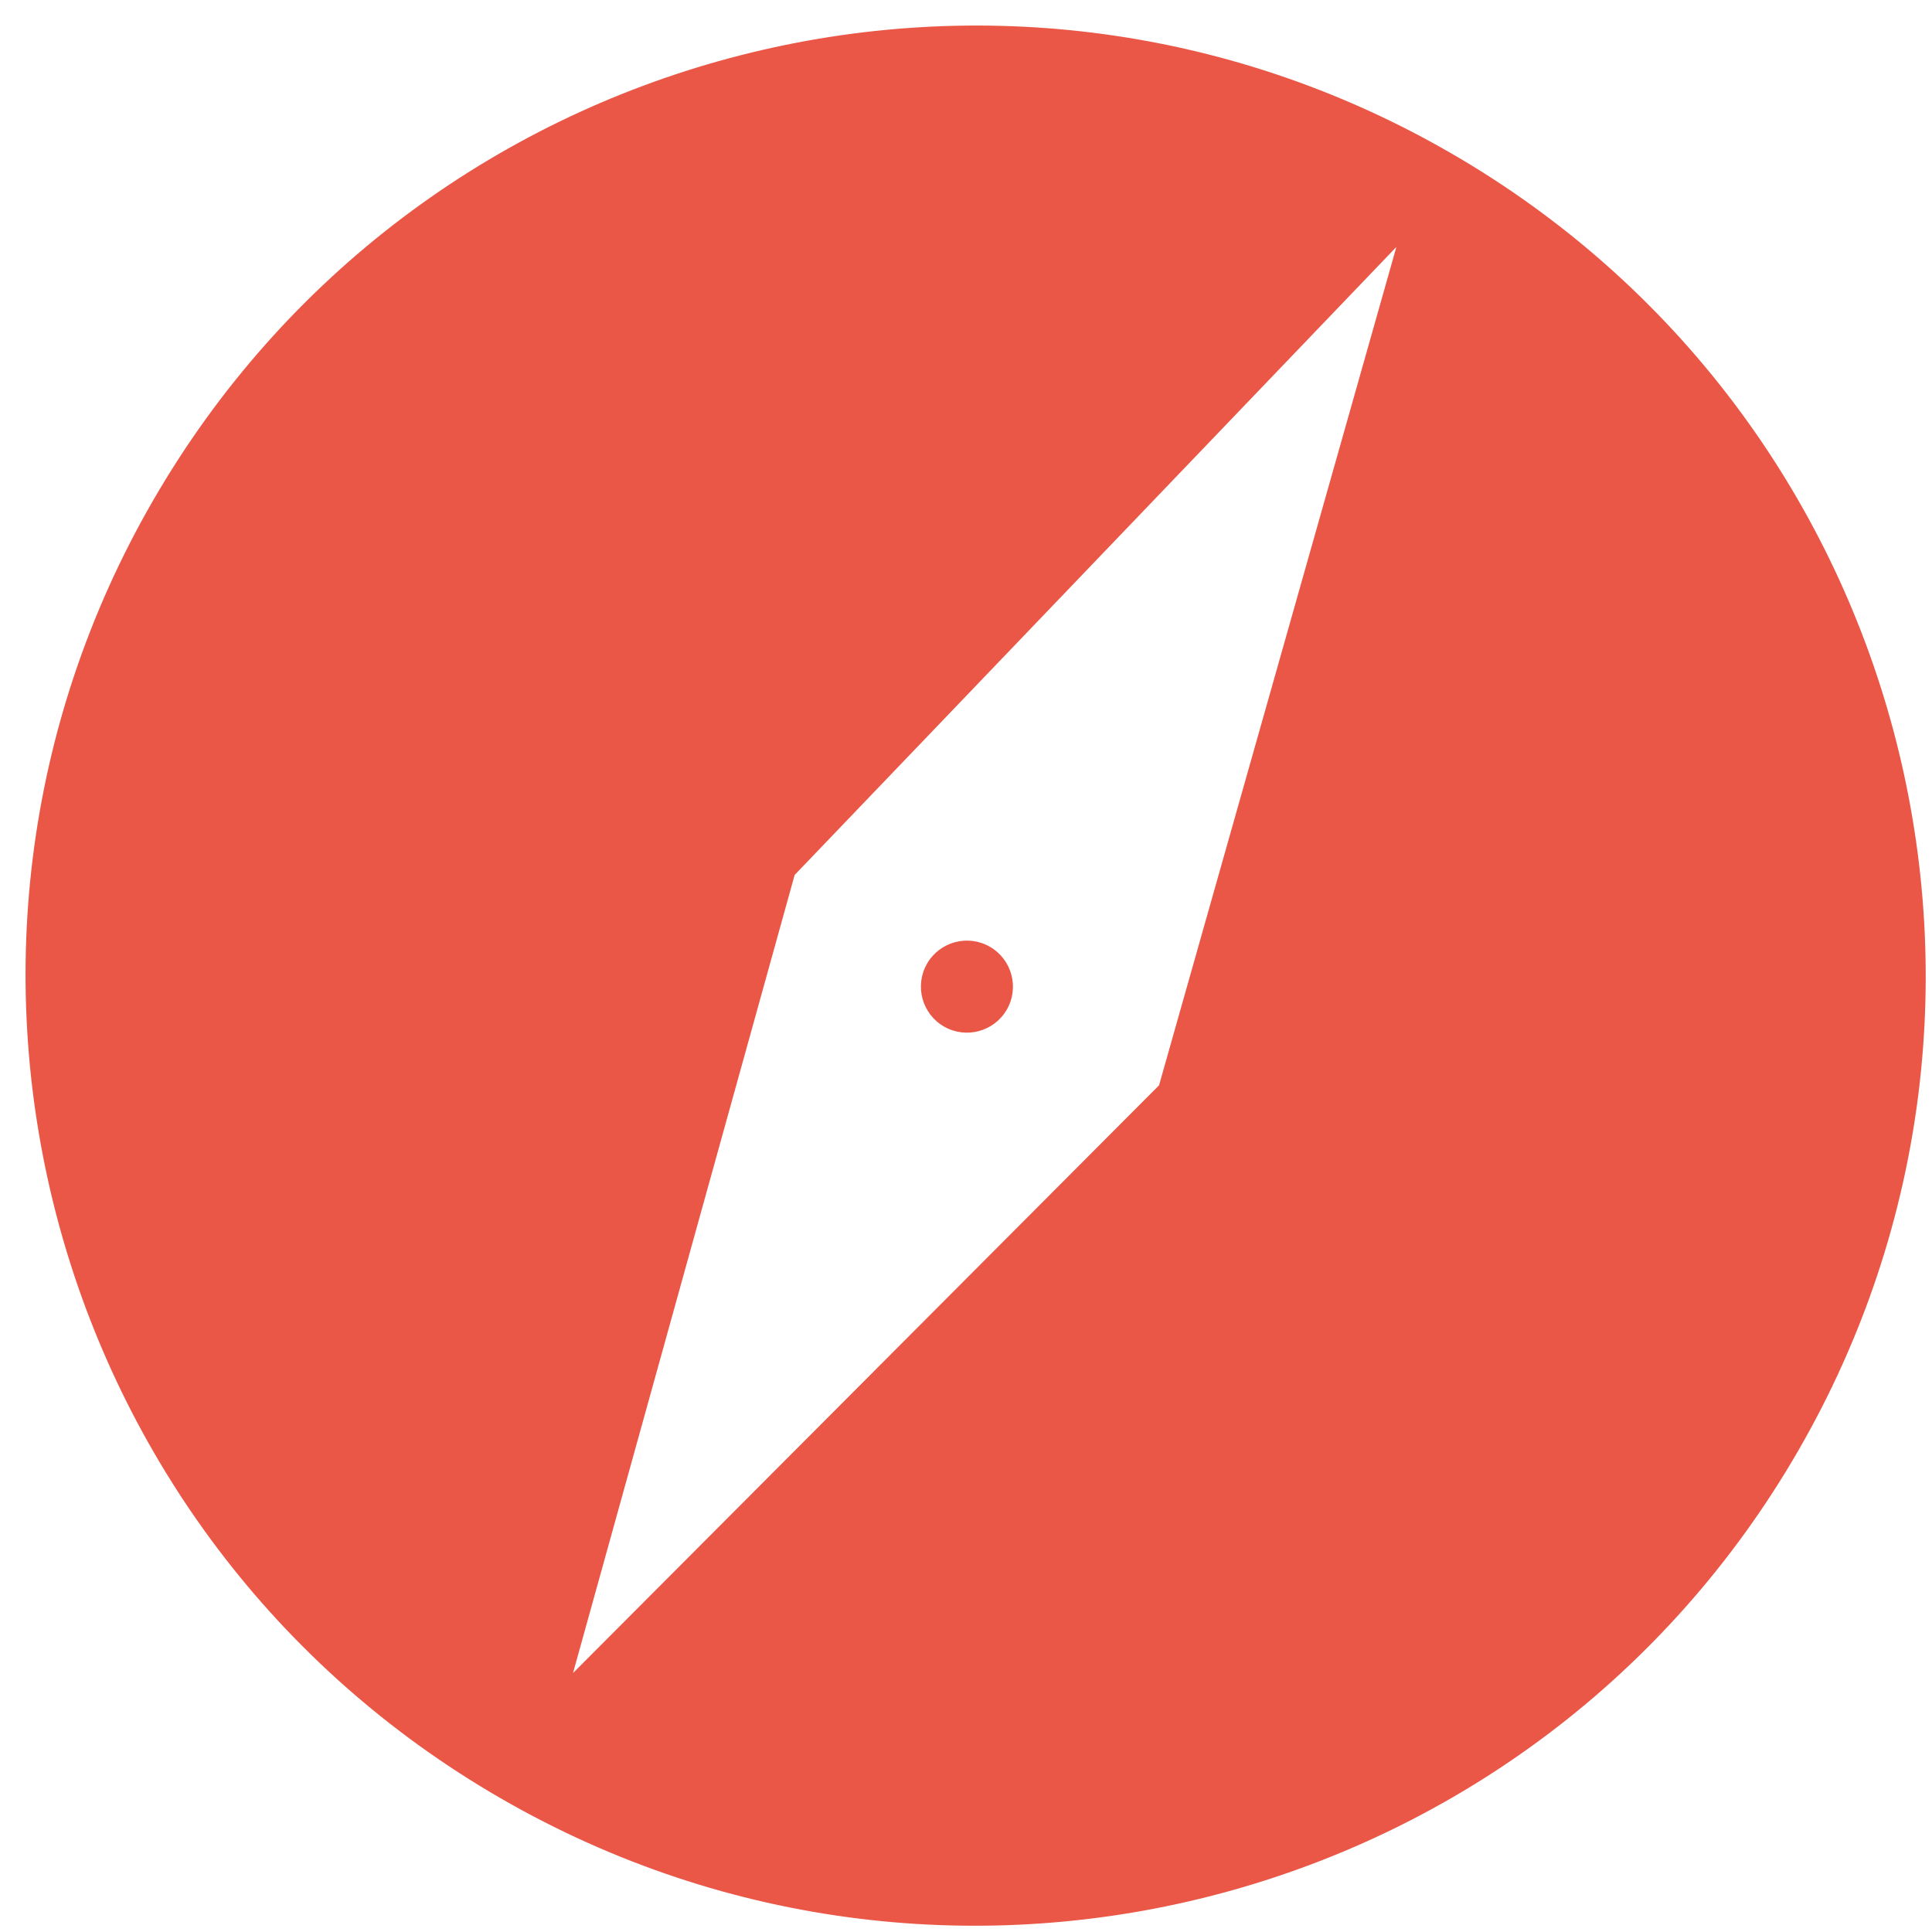
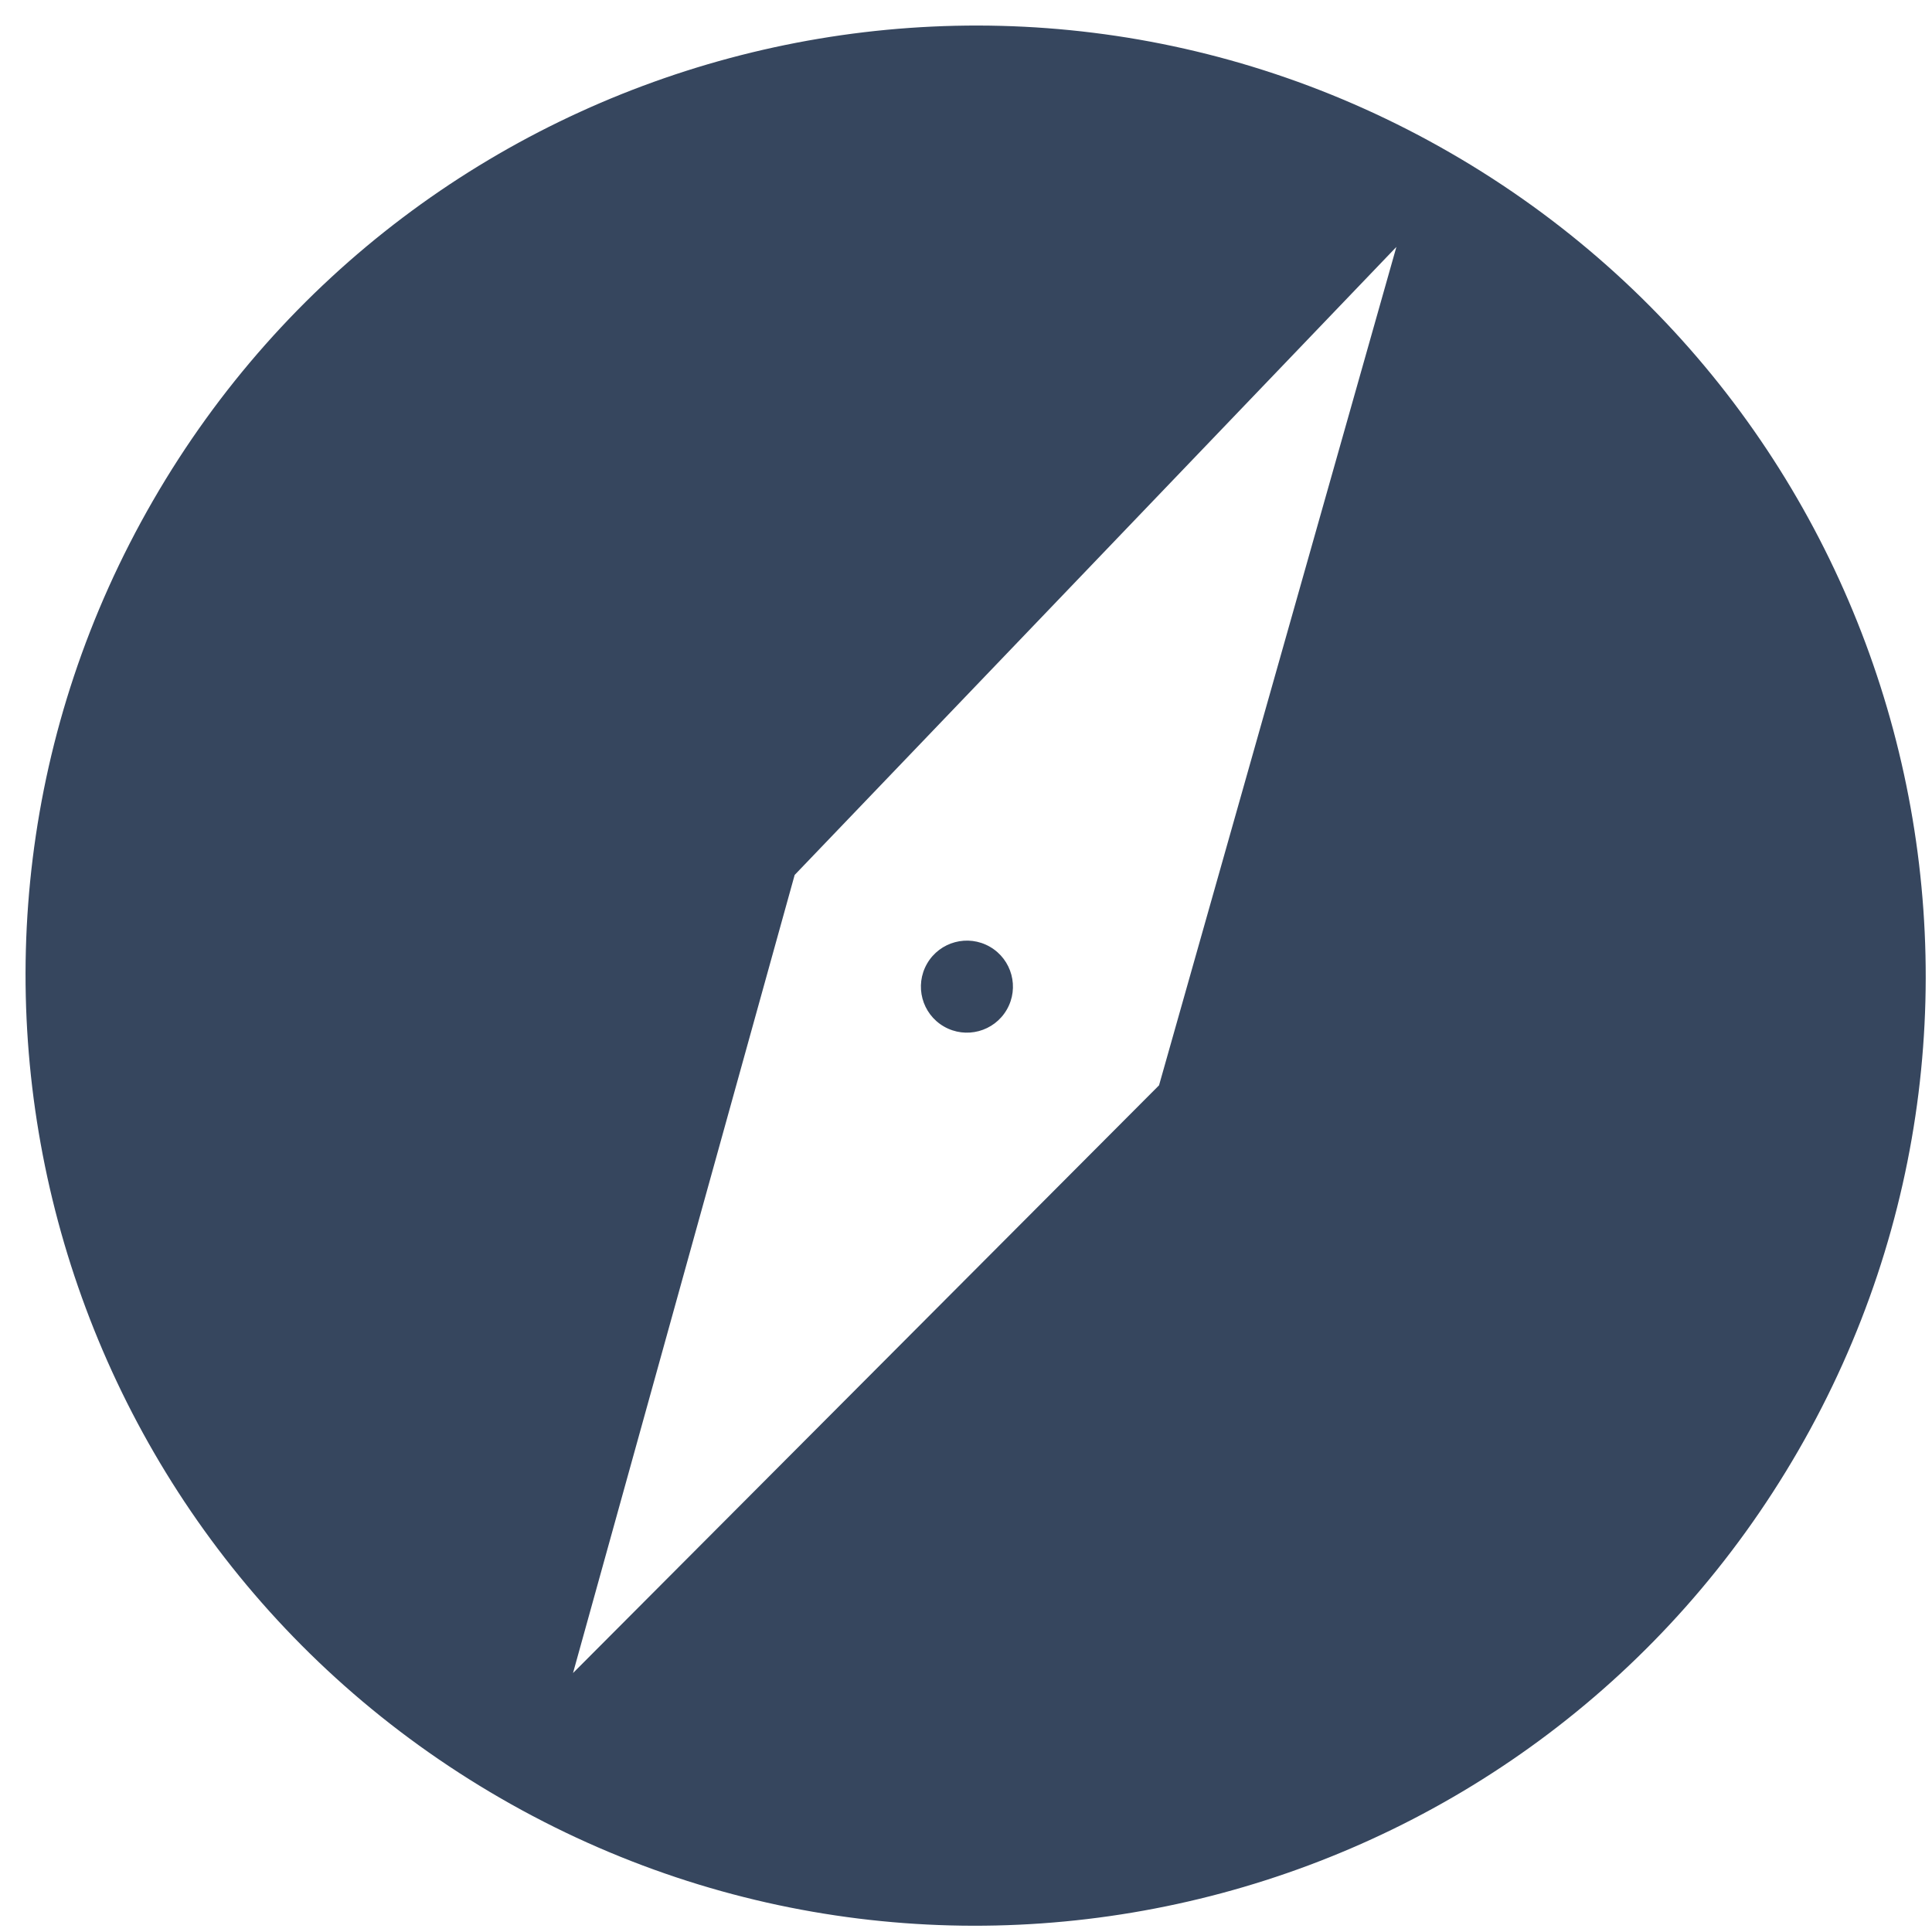
<svg xmlns="http://www.w3.org/2000/svg" width="36px" height="36px" viewBox="0 0 36 36" version="1.1">
  <defs />
  <g id="Services" stroke="none" stroke-width="1" fill="none" fill-rule="evenodd">
-     <g id="13&quot;-MacBook-in-Safari" transform="translate(-743, -793)" fill="#EA5747">
+     <g id="13&quot;-MacBook-in-Safari" transform="translate(-743, -793)" fill="#36465E">
      <g id="Web-Dev-Block" transform="translate(647, 687)">
        <path d="M114.18,141.88 C104.404,141.88 96.479,133.956 96.479,124.18 C96.479,114.404 104.404,106.479 114.18,106.479 C123.956,106.479 131.88,114.404 131.88,124.18 C131.88,133.956 123.956,141.88 114.18,141.88 Z M114.18,108.5 L110.321,124.241 L114.18,139.185 L118.161,124.241 L114.18,108.5 Z M114.141,125.296 C113.668,125.296 113.284,124.912 113.284,124.438 C113.284,123.965 113.668,123.581 114.141,123.581 C114.615,123.581 114.999,123.965 114.999,124.438 C114.999,124.912 114.615,125.296 114.141,125.296 Z" id="Combined-Shape" transform="translate(114.1797, 124.1797) rotate(30) translate(-114.1797, -124.1797) " />
      </g>
    </g>
  </g>
</svg>
